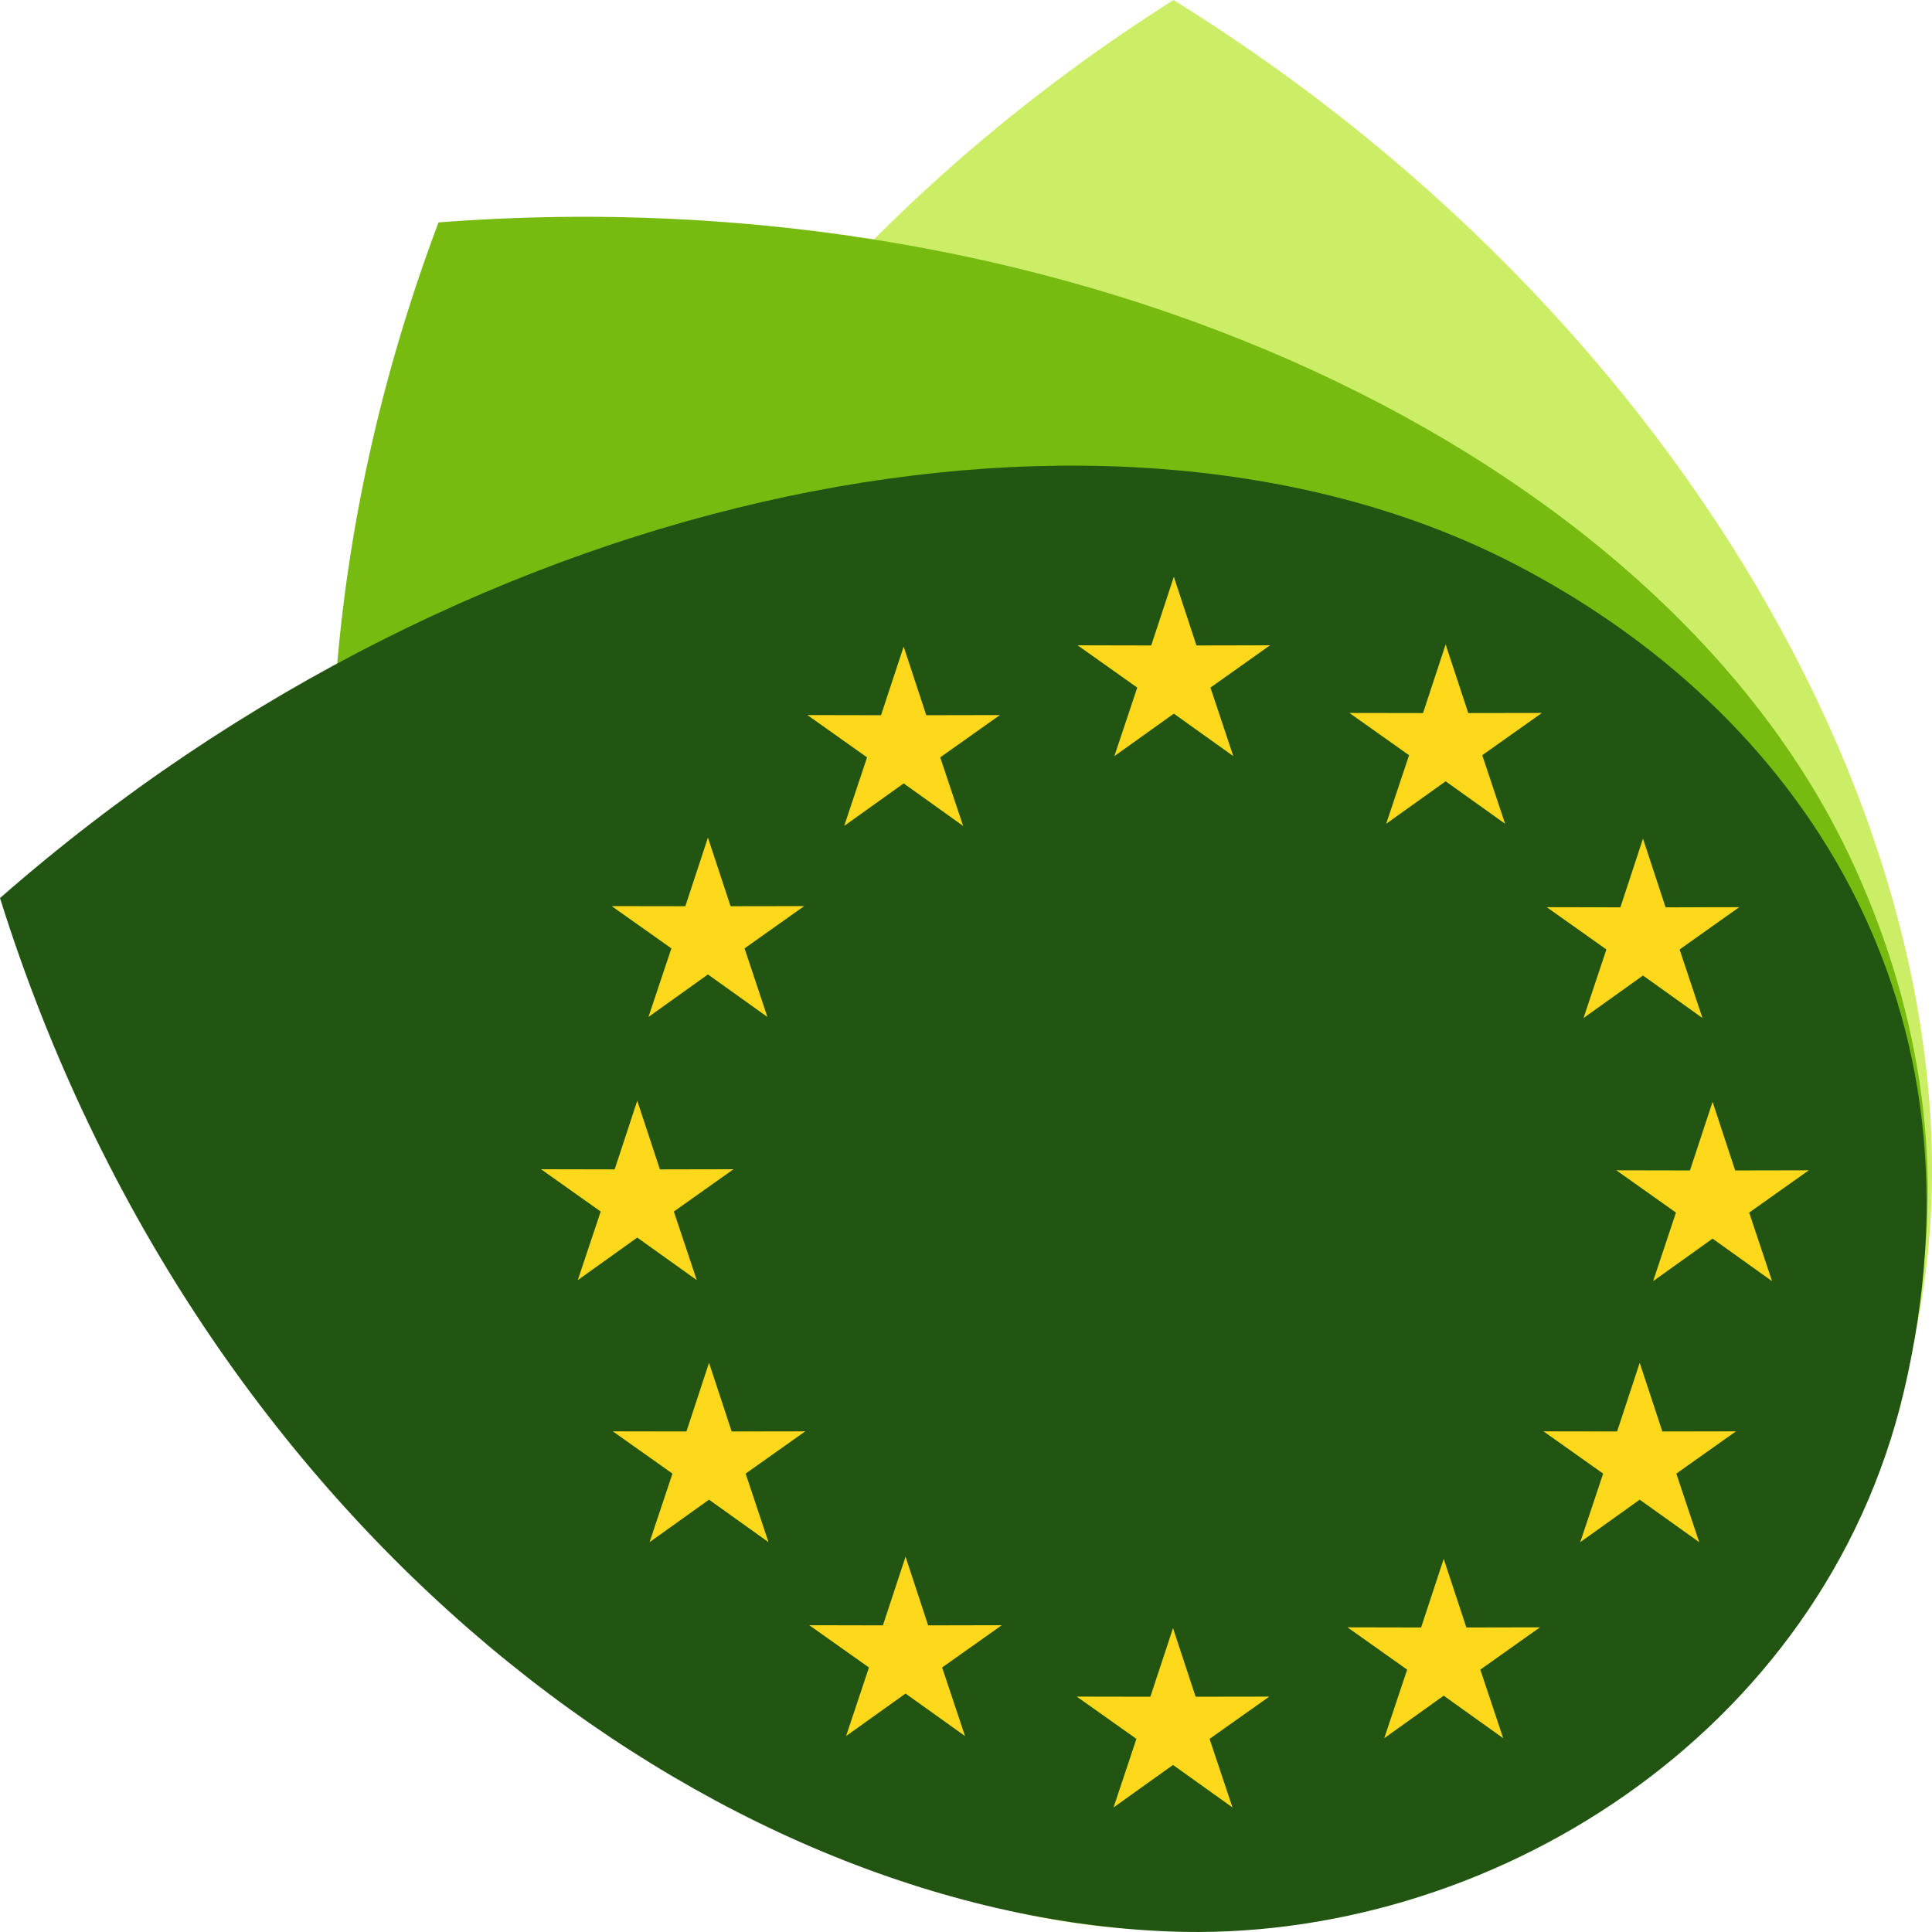
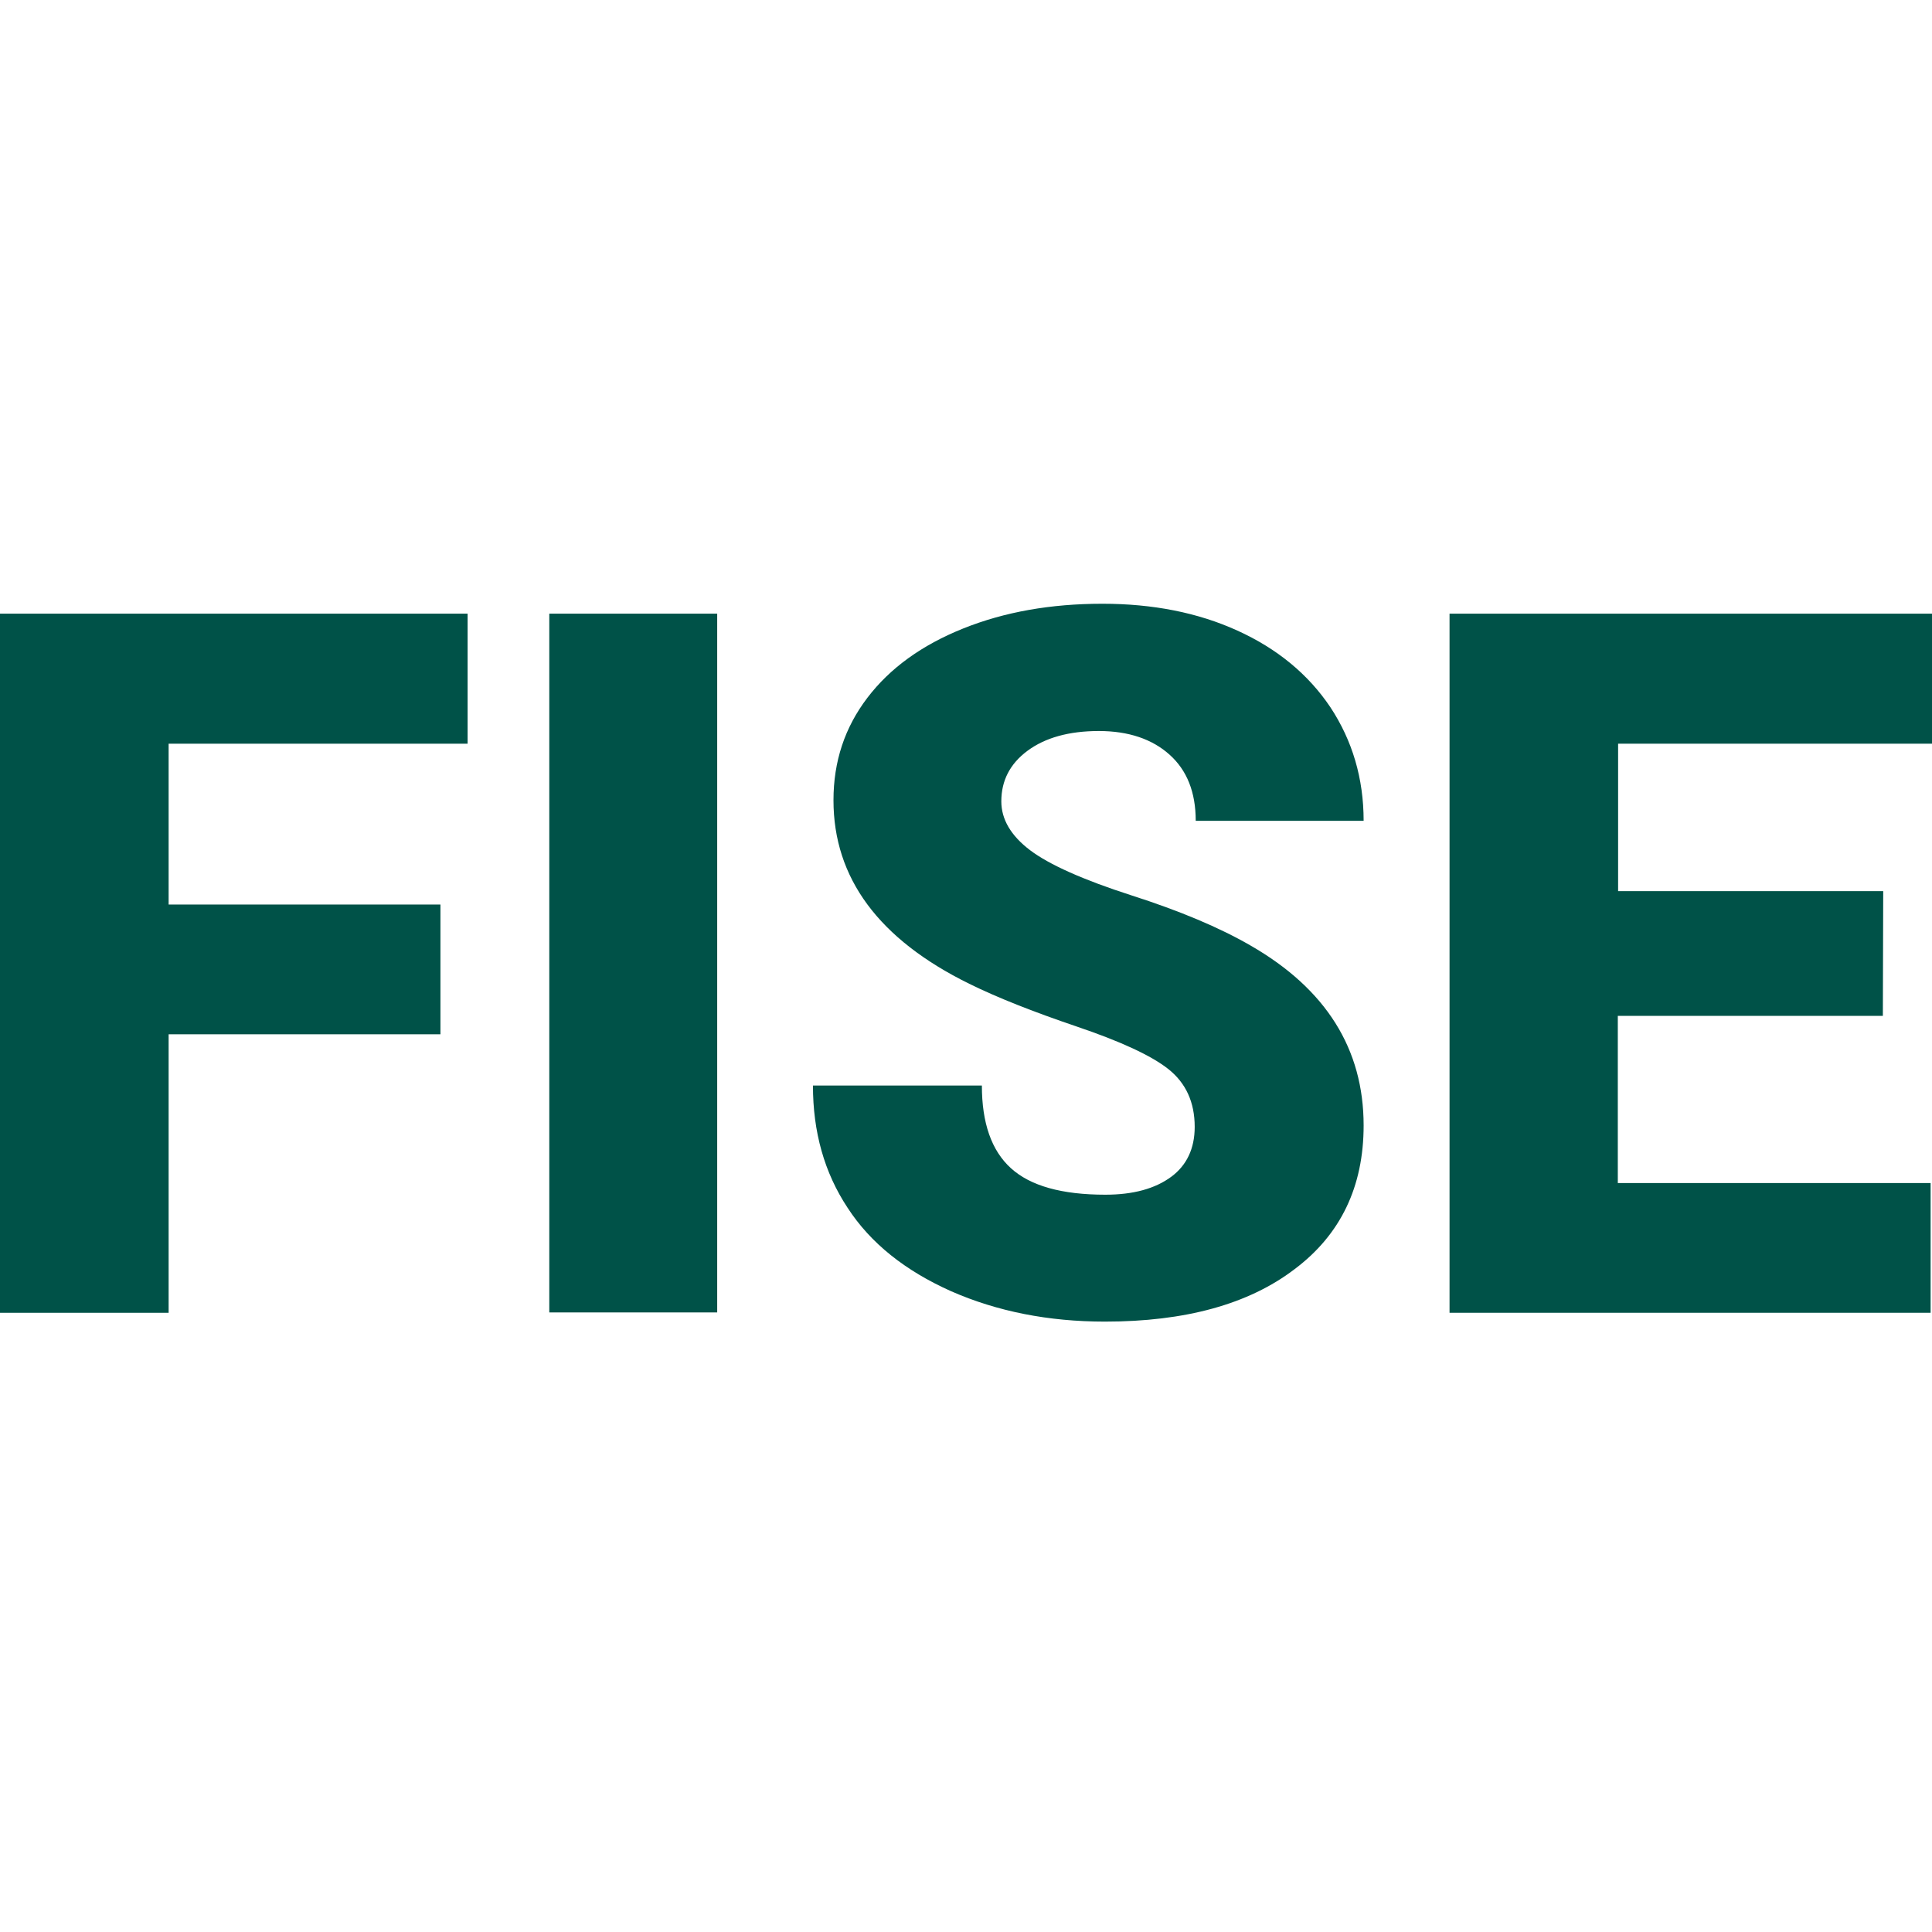
- <svg xmlns="http://www.w3.org/2000/svg" id="Layer_1" data-name="Layer 1" viewBox="0 0 512 512" width="512" height="512">
-   <defs>
-     <style>.cls-1{fill:#ce6;}.cls-1,.cls-2,.cls-3,.cls-4{fill-rule:evenodd;}.cls-2{fill:#7b1;}.cls-3{fill:#251;}.cls-4{fill:#fed81b;}</style>
-   </defs>
-   <path class="cls-1" d="M311,0c143.88,89.28,221.1,239.69,196.48,353.91-17.82,82.72-80.21,152.35-187.54,157.41-94.8,4.47-173.5-63.93-193.32-144.58C98.42,252,160.26,95.55,311,0Z" transform="translate(0 0)" />
-   <path class="cls-2" d="M116.21,58.94C286,45.83,439.84,120.81,490.06,226.67c36.36,76.67,29.07,169-53.72,236.17-73.12,59.29-178,50.81-243.19-2.09C100.35,385.5,54.09,224,116.21,58.94Z" transform="translate(0 0)" />
-   <path class="cls-3" d="M0,238C126.89,126.75,295.64,95,401.08,149.32,477.43,188.68,528.79,266.48,504.49,369,483,459.63,394.42,515.17,309.82,511.86,189.45,507.15,52.72,406.19,0,238Z" transform="translate(0 0)" />
-   <polygon class="cls-4" points="383.11 170.78 389.11 188.97 408.61 188.94 392.81 200.14 398.87 218.31 383.11 207.05 367.35 218.31 373.42 200.14 357.61 188.94 377.12 188.97 383.11 170.78" />
-   <polygon class="cls-4" points="311.08 152.85 317.07 171.05 336.58 171.01 320.78 182.22 326.84 200.38 311.08 189.12 295.32 200.38 301.38 182.22 285.58 171.01 305.09 171.05 311.08 152.85" />
-   <polygon class="cls-4" points="239.48 171.35 245.47 189.54 264.98 189.5 249.17 200.71 255.24 218.88 239.48 207.61 223.72 218.88 229.78 200.71 213.98 189.5 233.48 189.54 239.48 171.35" />
-   <polygon class="cls-4" points="187.61 221.97 193.61 240.16 213.11 240.13 197.31 251.33 203.37 269.5 187.61 258.24 171.85 269.5 177.92 251.33 162.11 240.13 181.62 240.16 187.61 221.97" />
-   <polygon class="cls-4" points="168.88 291.71 174.88 309.9 194.38 309.86 178.58 321.07 184.65 339.24 168.88 327.97 153.12 339.24 159.19 321.07 143.38 309.86 162.89 309.9 168.88 291.71" />
-   <polygon class="cls-4" points="187.9 361.16 193.9 379.35 213.4 379.32 197.6 390.52 203.66 408.69 187.9 397.43 172.14 408.69 178.21 390.52 162.4 379.32 181.91 379.35 187.9 361.16" />
-   <polygon class="cls-4" points="239.98 412.54 245.97 430.74 265.48 430.7 249.67 441.9 255.74 460.07 239.98 448.81 224.22 460.07 230.28 441.9 214.47 430.7 233.98 430.74 239.98 412.54" />
-   <polygon class="cls-4" points="310.86 431.46 316.85 449.65 336.36 449.62 320.55 460.82 326.62 478.99 310.86 467.73 295.1 478.99 301.16 460.82 285.36 449.62 304.86 449.65 310.86 431.46" />
-   <polygon class="cls-4" points="382.6 413.11 388.6 431.3 408.1 431.26 392.3 442.47 398.36 460.64 382.6 449.37 366.84 460.64 372.91 442.47 357.1 431.26 376.61 431.3 382.6 413.11" />
-   <polygon class="cls-4" points="434.54 361.16 440.54 379.35 460.05 379.32 444.24 390.52 450.31 408.69 434.54 397.43 418.78 408.69 424.85 390.52 409.04 379.32 428.55 379.35 434.54 361.16" />
-   <polygon class="cls-4" points="453.85 291.99 459.84 310.18 479.35 310.14 463.55 321.35 469.61 339.52 453.85 328.25 438.09 339.52 444.15 321.35 428.35 310.14 447.86 310.18 453.85 291.99" />
-   <polygon class="cls-4" points="435.41 222.25 441.4 240.45 460.91 240.41 445.11 251.62 451.17 269.79 435.41 258.52 419.65 269.79 425.71 251.62 409.91 240.41 429.42 240.45 435.41 222.25" />
+ <svg xmlns="http://www.w3.org/2000/svg" width="32" height="32" viewBox="0 0 32 32" fill="none">
+   <path d="M2.793 17.131V21.744H0V10.164H7.745V12.318H2.793V14.982H7.295V17.131H2.793Z" fill="#005248" />
+   <path d="M11.879 21.738H9.098V10.164H11.879V21.738Z" fill="#005248" />
+   <path d="M19.788 18.665C19.788 18.255 19.641 17.939 19.355 17.71C19.068 17.482 18.558 17.248 17.832 17.002C17.107 16.756 16.515 16.522 16.053 16.294C14.554 15.556 13.805 14.543 13.805 13.255C13.805 12.611 13.992 12.049 14.367 11.557C14.741 11.066 15.268 10.685 15.953 10.41C16.638 10.135 17.405 10 18.26 10C19.091 10 19.84 10.146 20.496 10.445C21.152 10.743 21.667 11.165 22.036 11.715C22.399 12.266 22.586 12.892 22.586 13.595H19.805C19.805 13.12 19.659 12.757 19.372 12.5C19.085 12.242 18.693 12.108 18.201 12.108C17.704 12.108 17.311 12.219 17.019 12.435C16.726 12.652 16.585 12.933 16.585 13.273C16.585 13.571 16.744 13.841 17.06 14.081C17.376 14.32 17.938 14.572 18.74 14.83C19.542 15.087 20.198 15.363 20.713 15.661C21.966 16.381 22.586 17.377 22.586 18.641C22.586 19.654 22.206 20.45 21.439 21.024C20.678 21.603 19.63 21.89 18.301 21.89C17.364 21.89 16.515 21.721 15.754 21.387C14.993 21.047 14.419 20.591 14.039 20.005C13.652 19.42 13.465 18.746 13.465 17.98H16.263C16.263 18.6 16.422 19.057 16.744 19.349C17.066 19.642 17.587 19.788 18.307 19.788C18.769 19.788 19.132 19.689 19.401 19.49C19.653 19.303 19.788 19.027 19.788 18.665Z" fill="#005248" />
+   <path d="M31.186 16.826H26.796V19.595H31.977V21.744H24.009V10.164H32V12.318H26.801V14.76H31.192L31.186 16.826Z" fill="#005248" />
</svg>
